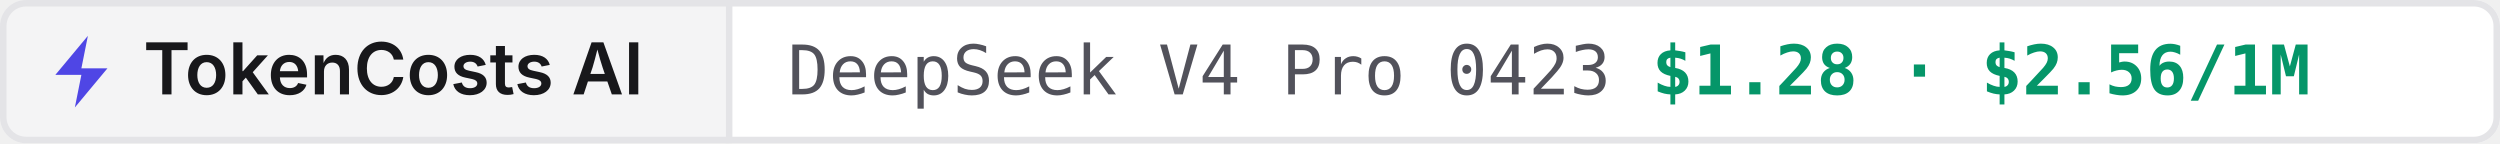
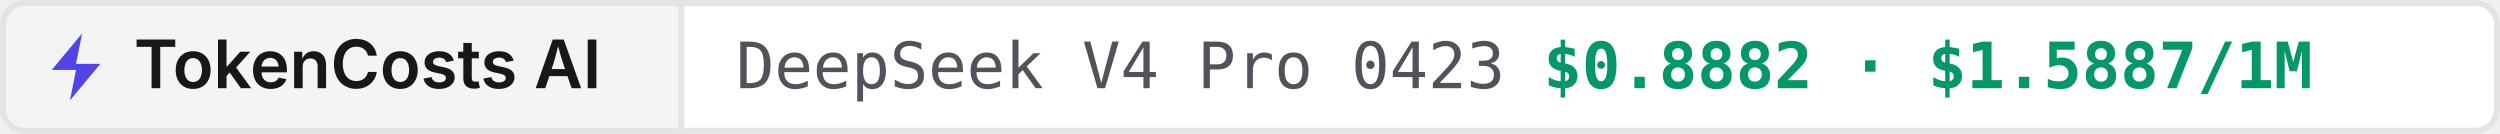
- <svg xmlns="http://www.w3.org/2000/svg" width="384" height="22" viewBox="0 0 384 22" role="img" aria-label="TokenCosts AI: DeepSeek V4 Pro 0423 $1.28 / $2.56 per 1M">
+ <svg xmlns="http://www.w3.org/2000/svg" width="411" height="22" viewBox="0 0 411 22" role="img" aria-label="TokenCosts AI: DeepSeek V4 Pro 0423 $0.8882 / $1.5887 per 1M">
  <defs>
    <clipPath id="clip-light-deepseek-v4-pro-inout">
-       <rect width="384" height="22" rx="4" />
+       <rect width="411" height="22" rx="4" />
    </clipPath>
  </defs>
  <g clip-path="url(#clip-light-deepseek-v4-pro-inout)">
    <rect x="0" y="0" width="112" height="22" fill="#F4F4F5" />
-     <rect x="112" y="0" width="272" height="22" fill="#FFFFFF" />
+     <rect x="112" y="0" width="299" height="22" fill="#FFFFFF" />
    <rect x="111.5" y="0" width="1" height="22" fill="#E4E4E7" />
    <path d="M13.5 5.5L8.5 11.5H12.5L11.5 16.5L16.5 10.5H12.5L13.5 5.5Z" fill="#4F46E5" />
  </g>
-   <rect x="0.5" y="0.5" width="383" height="21" rx="3.5" fill="none" stroke="#E4E4E7" stroke-width="1" />
+   <rect x="0.5" y="0.5" width="410" height="21" rx="3.5" fill="none" stroke="#E4E4E7" stroke-width="1" />
  <g font-family="Inter, -apple-system, BlinkMacSystemFont, 'Segoe UI', Roboto, sans-serif" font-size="11" font-weight="600" text-rendering="geometricPrecision">
    <text x="22" y="14.5" fill="#18181B">TokenCosts AI</text>
  </g>
  <g font-family="'JetBrains Mono', ui-monospace, SFMono-Regular, Menlo, monospace" font-size="10.5" font-weight="500" text-rendering="geometricPrecision">
-     <text x="121" y="14.5" fill="#52525B">DeepSeek V4 Pro 0423 <tspan fill="#059669" font-weight="700">$1.28 · $2.56/1M</tspan>
+     <text x="121" y="14.5" fill="#52525B">DeepSeek V4 Pro 0423 <tspan fill="#059669" font-weight="700">$0.8882 · $1.5887/1M</tspan>
    </text>
  </g>
</svg>
